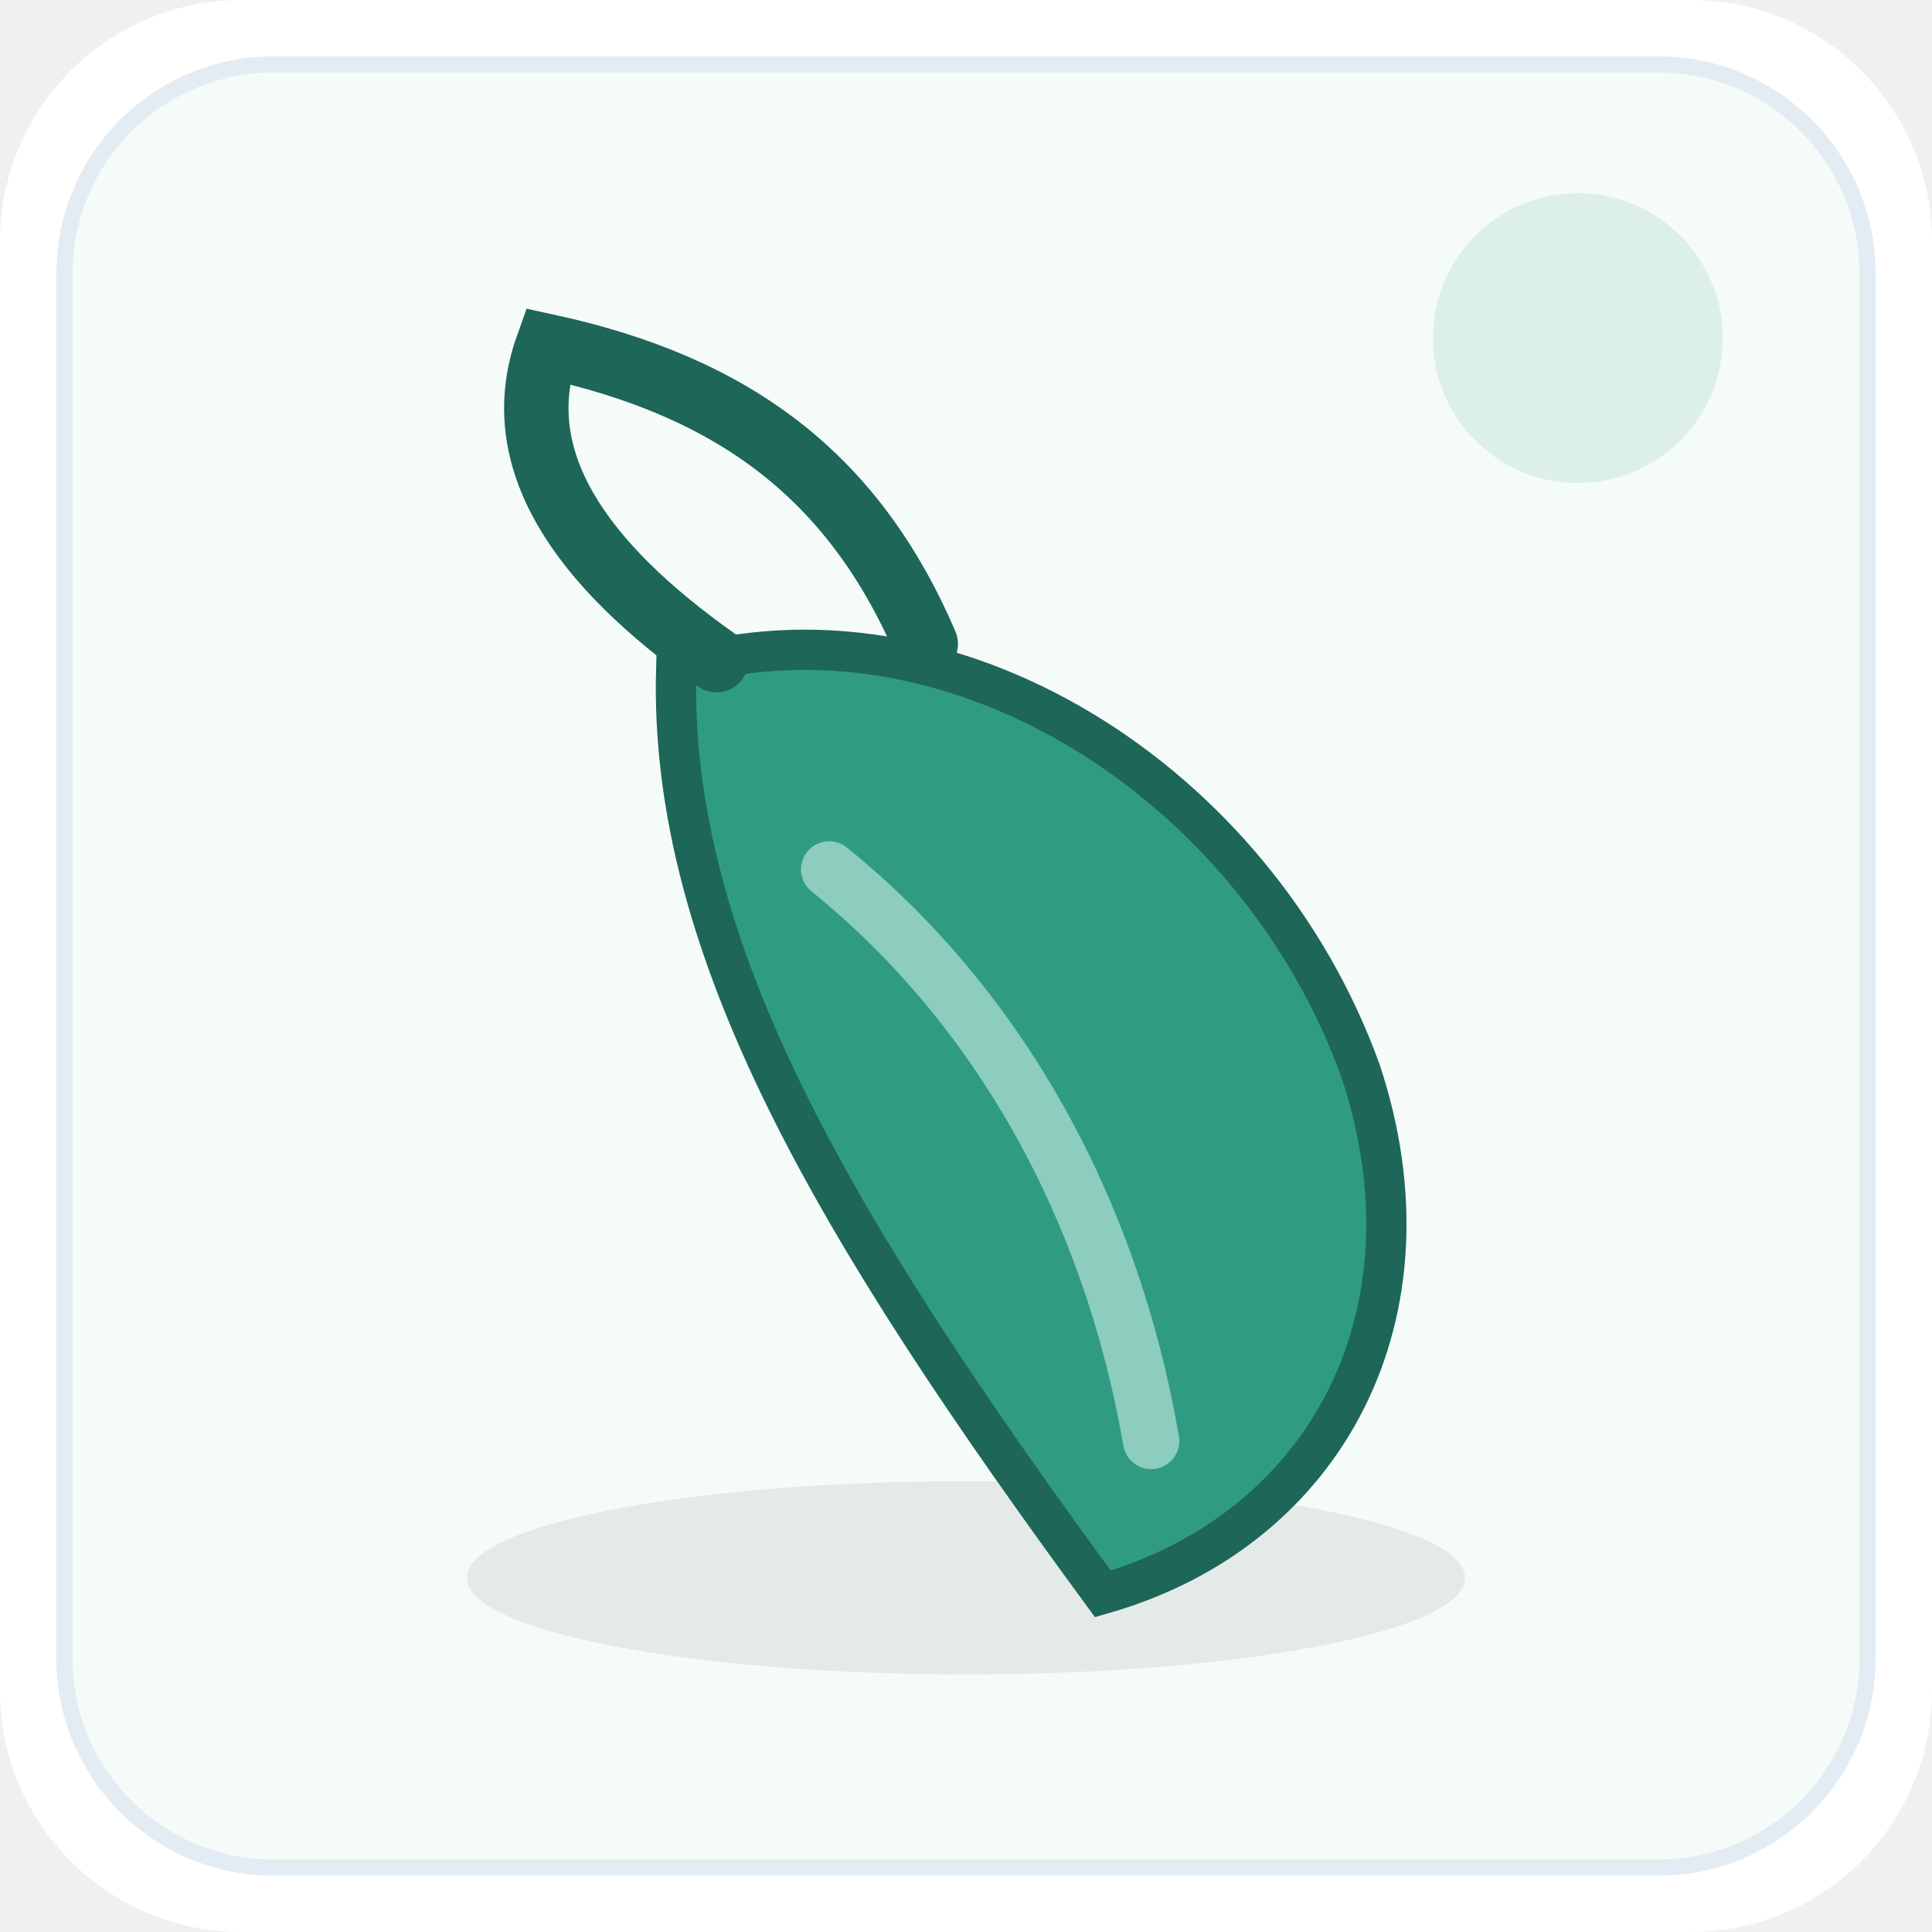
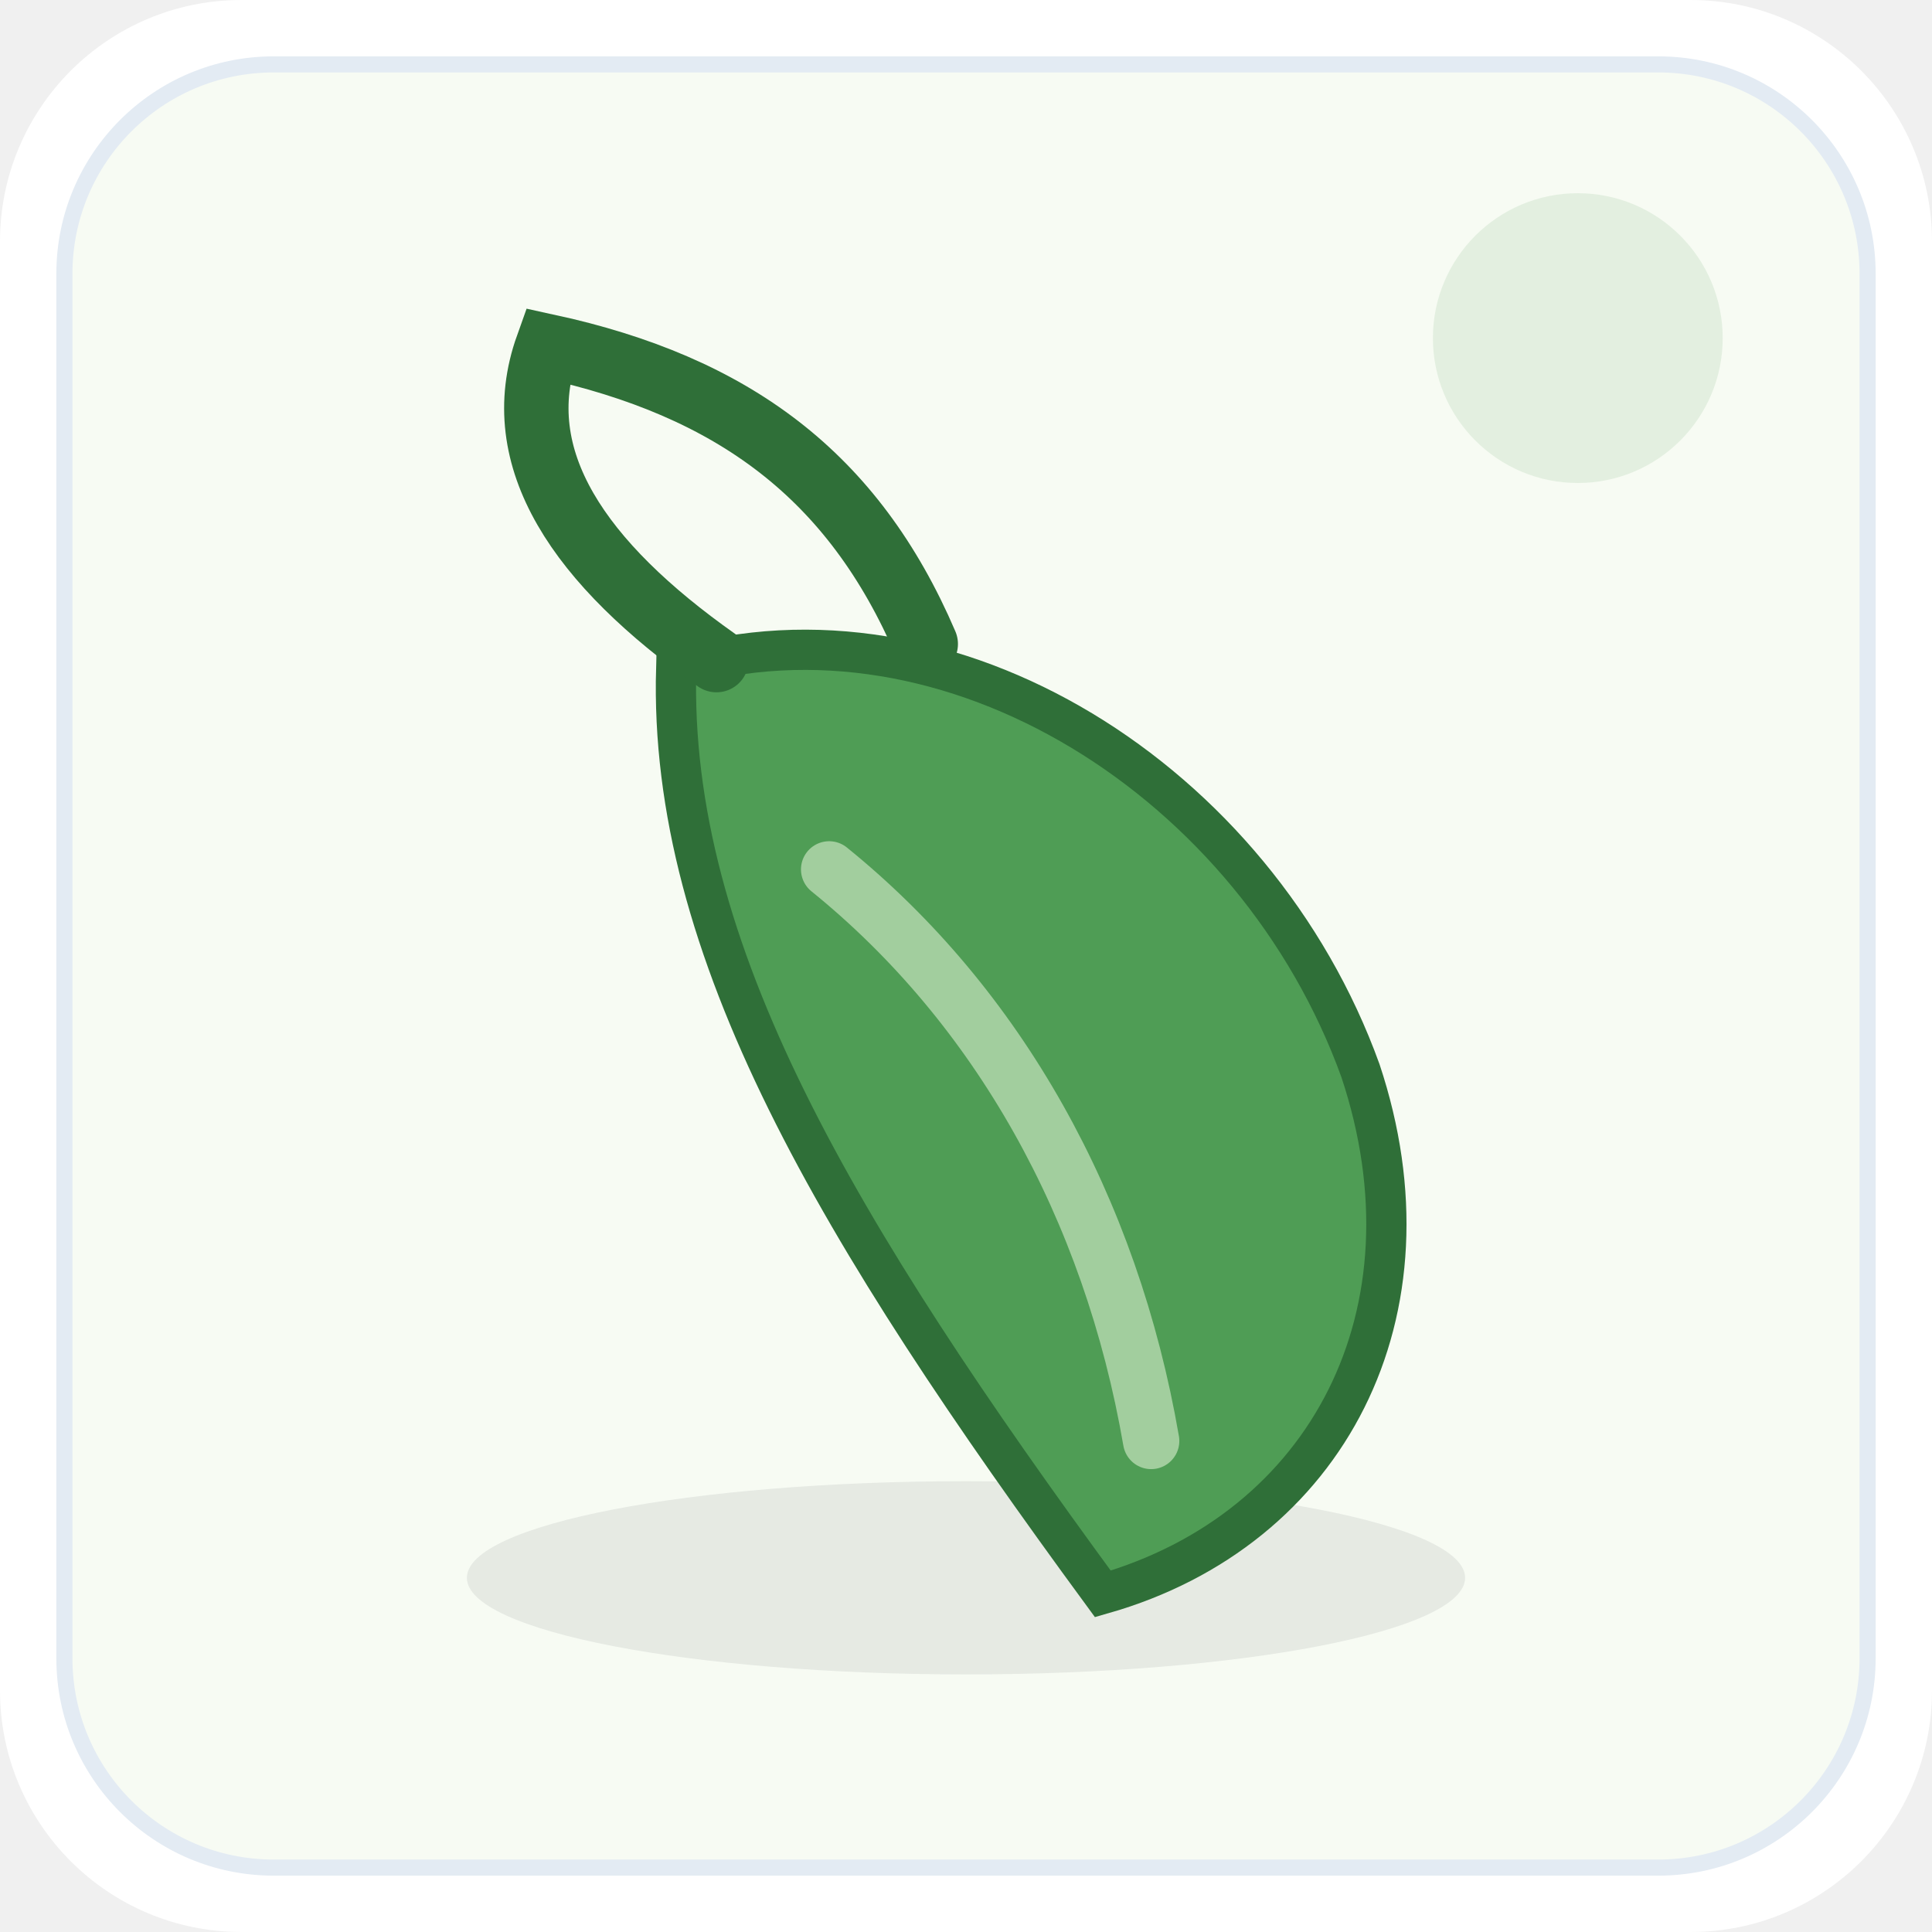
<svg xmlns="http://www.w3.org/2000/svg" viewBox="0 0 240 240" role="img" aria-label="樟树椒">
  <rect width="240" height="240" rx="30" fill="#fff" />
-   <rect x="8" y="8" width="224" height="224" rx="26" fill="#f4fbf8" stroke="#e3ebf3" stroke-width="2" />
-   <circle cx="196" cy="42" r="18" fill="#2f9b83" opacity=".12" />
+   <rect x="8" y="8" width="224" height="224" rx="26" fill="#f7fbf3" stroke="#e3ebf3" stroke-width="2" />
+   <circle cx="196" cy="42" r="18" fill="#4f9d55" opacity=".12" />
  <ellipse cx="120" cy="196" rx="62" ry="12" fill="#17202a" opacity=".08" />
-   <path d="M84 83c34-10 72 14 85 50 10 30-4 57-32 65-33-45-54-80-53-115Z" fill="#2f9b83" stroke="#1d6658" stroke-width="5" />
-   <path d="M89 82c-17-12-26-25-21-39 23 5 38 16 47 37" fill="none" stroke="#1d6658" stroke-width="8" stroke-linecap="round" />
-   <path d="M103 108c21 17 35 42 40 71" fill="none" stroke="#c9eee4" stroke-width="7" opacity=".6" stroke-linecap="round" />
+   <path d="M84 83c34-10 72 14 85 50 10 30-4 57-32 65-33-45-54-80-53-115Z" fill="#4f9d55" stroke="#2f6f38" stroke-width="5" />
+   <path d="M89 82c-17-12-26-25-21-39 23 5 38 16 47 37" fill="none" stroke="#2f6f38" stroke-width="8" stroke-linecap="round" />
+   <path d="M103 108c21 17 35 42 40 71" fill="none" stroke="#d9efcf" stroke-width="7" opacity=".6" stroke-linecap="round" />
</svg>
